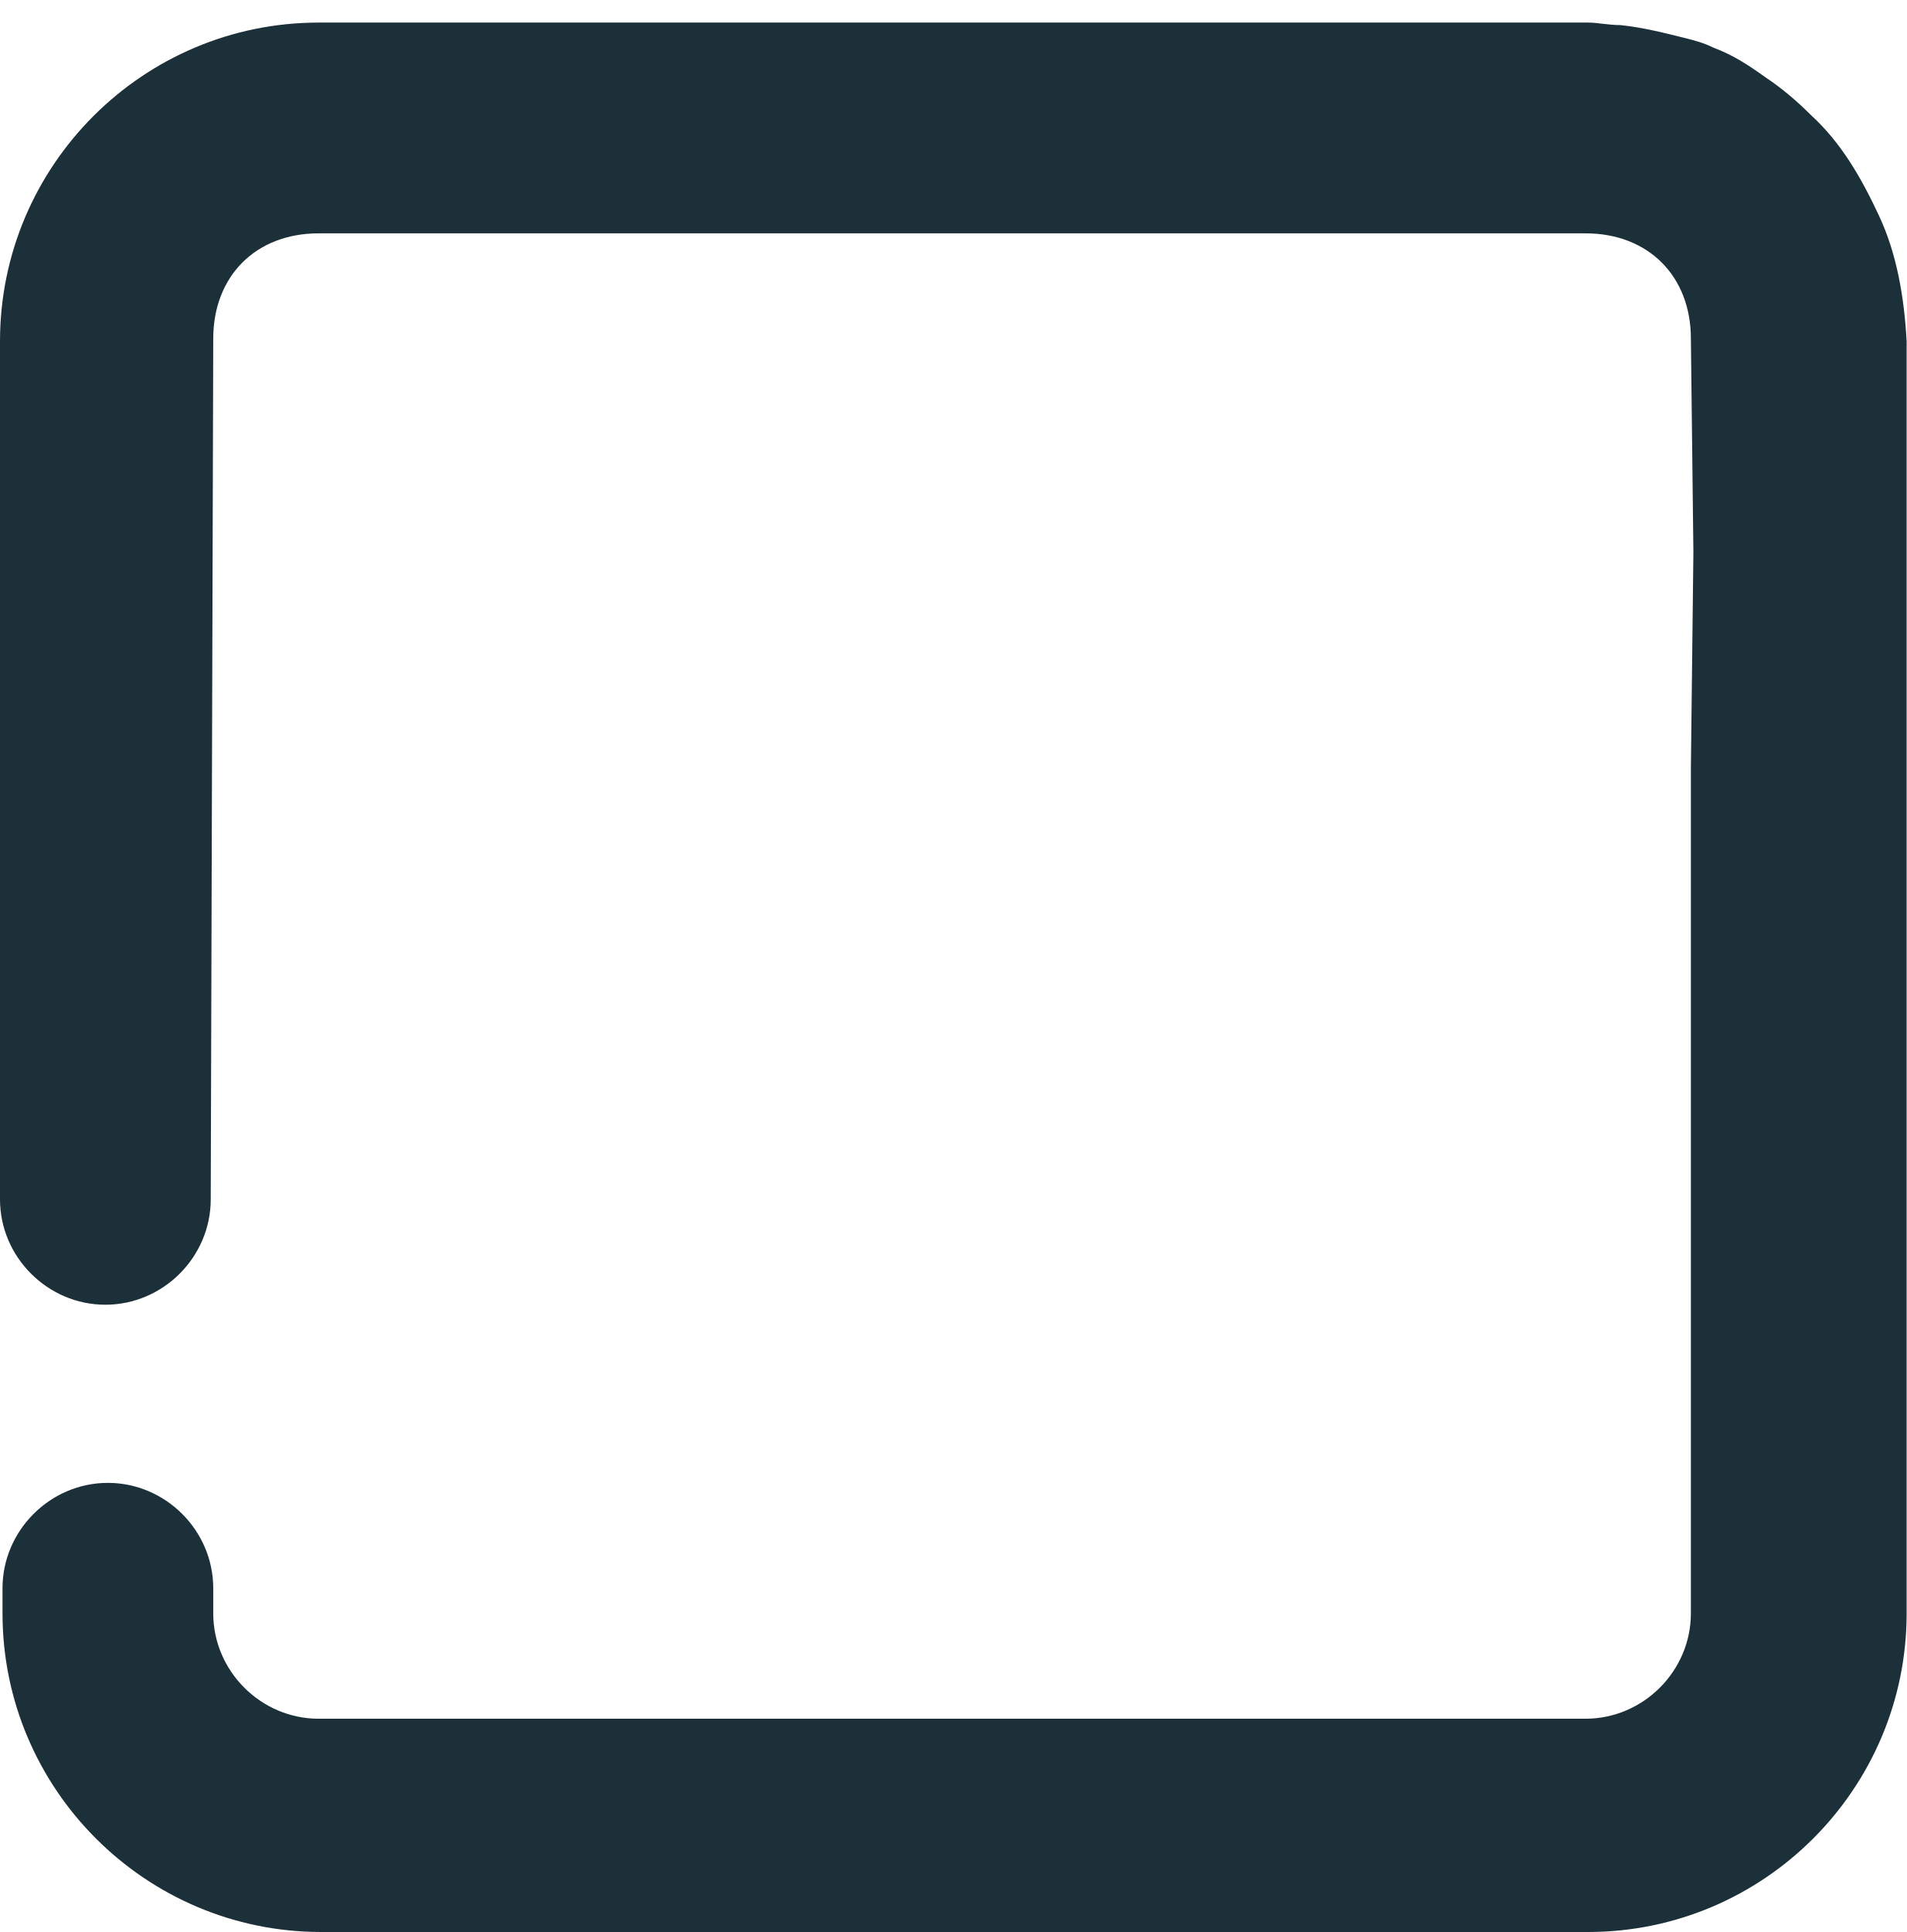
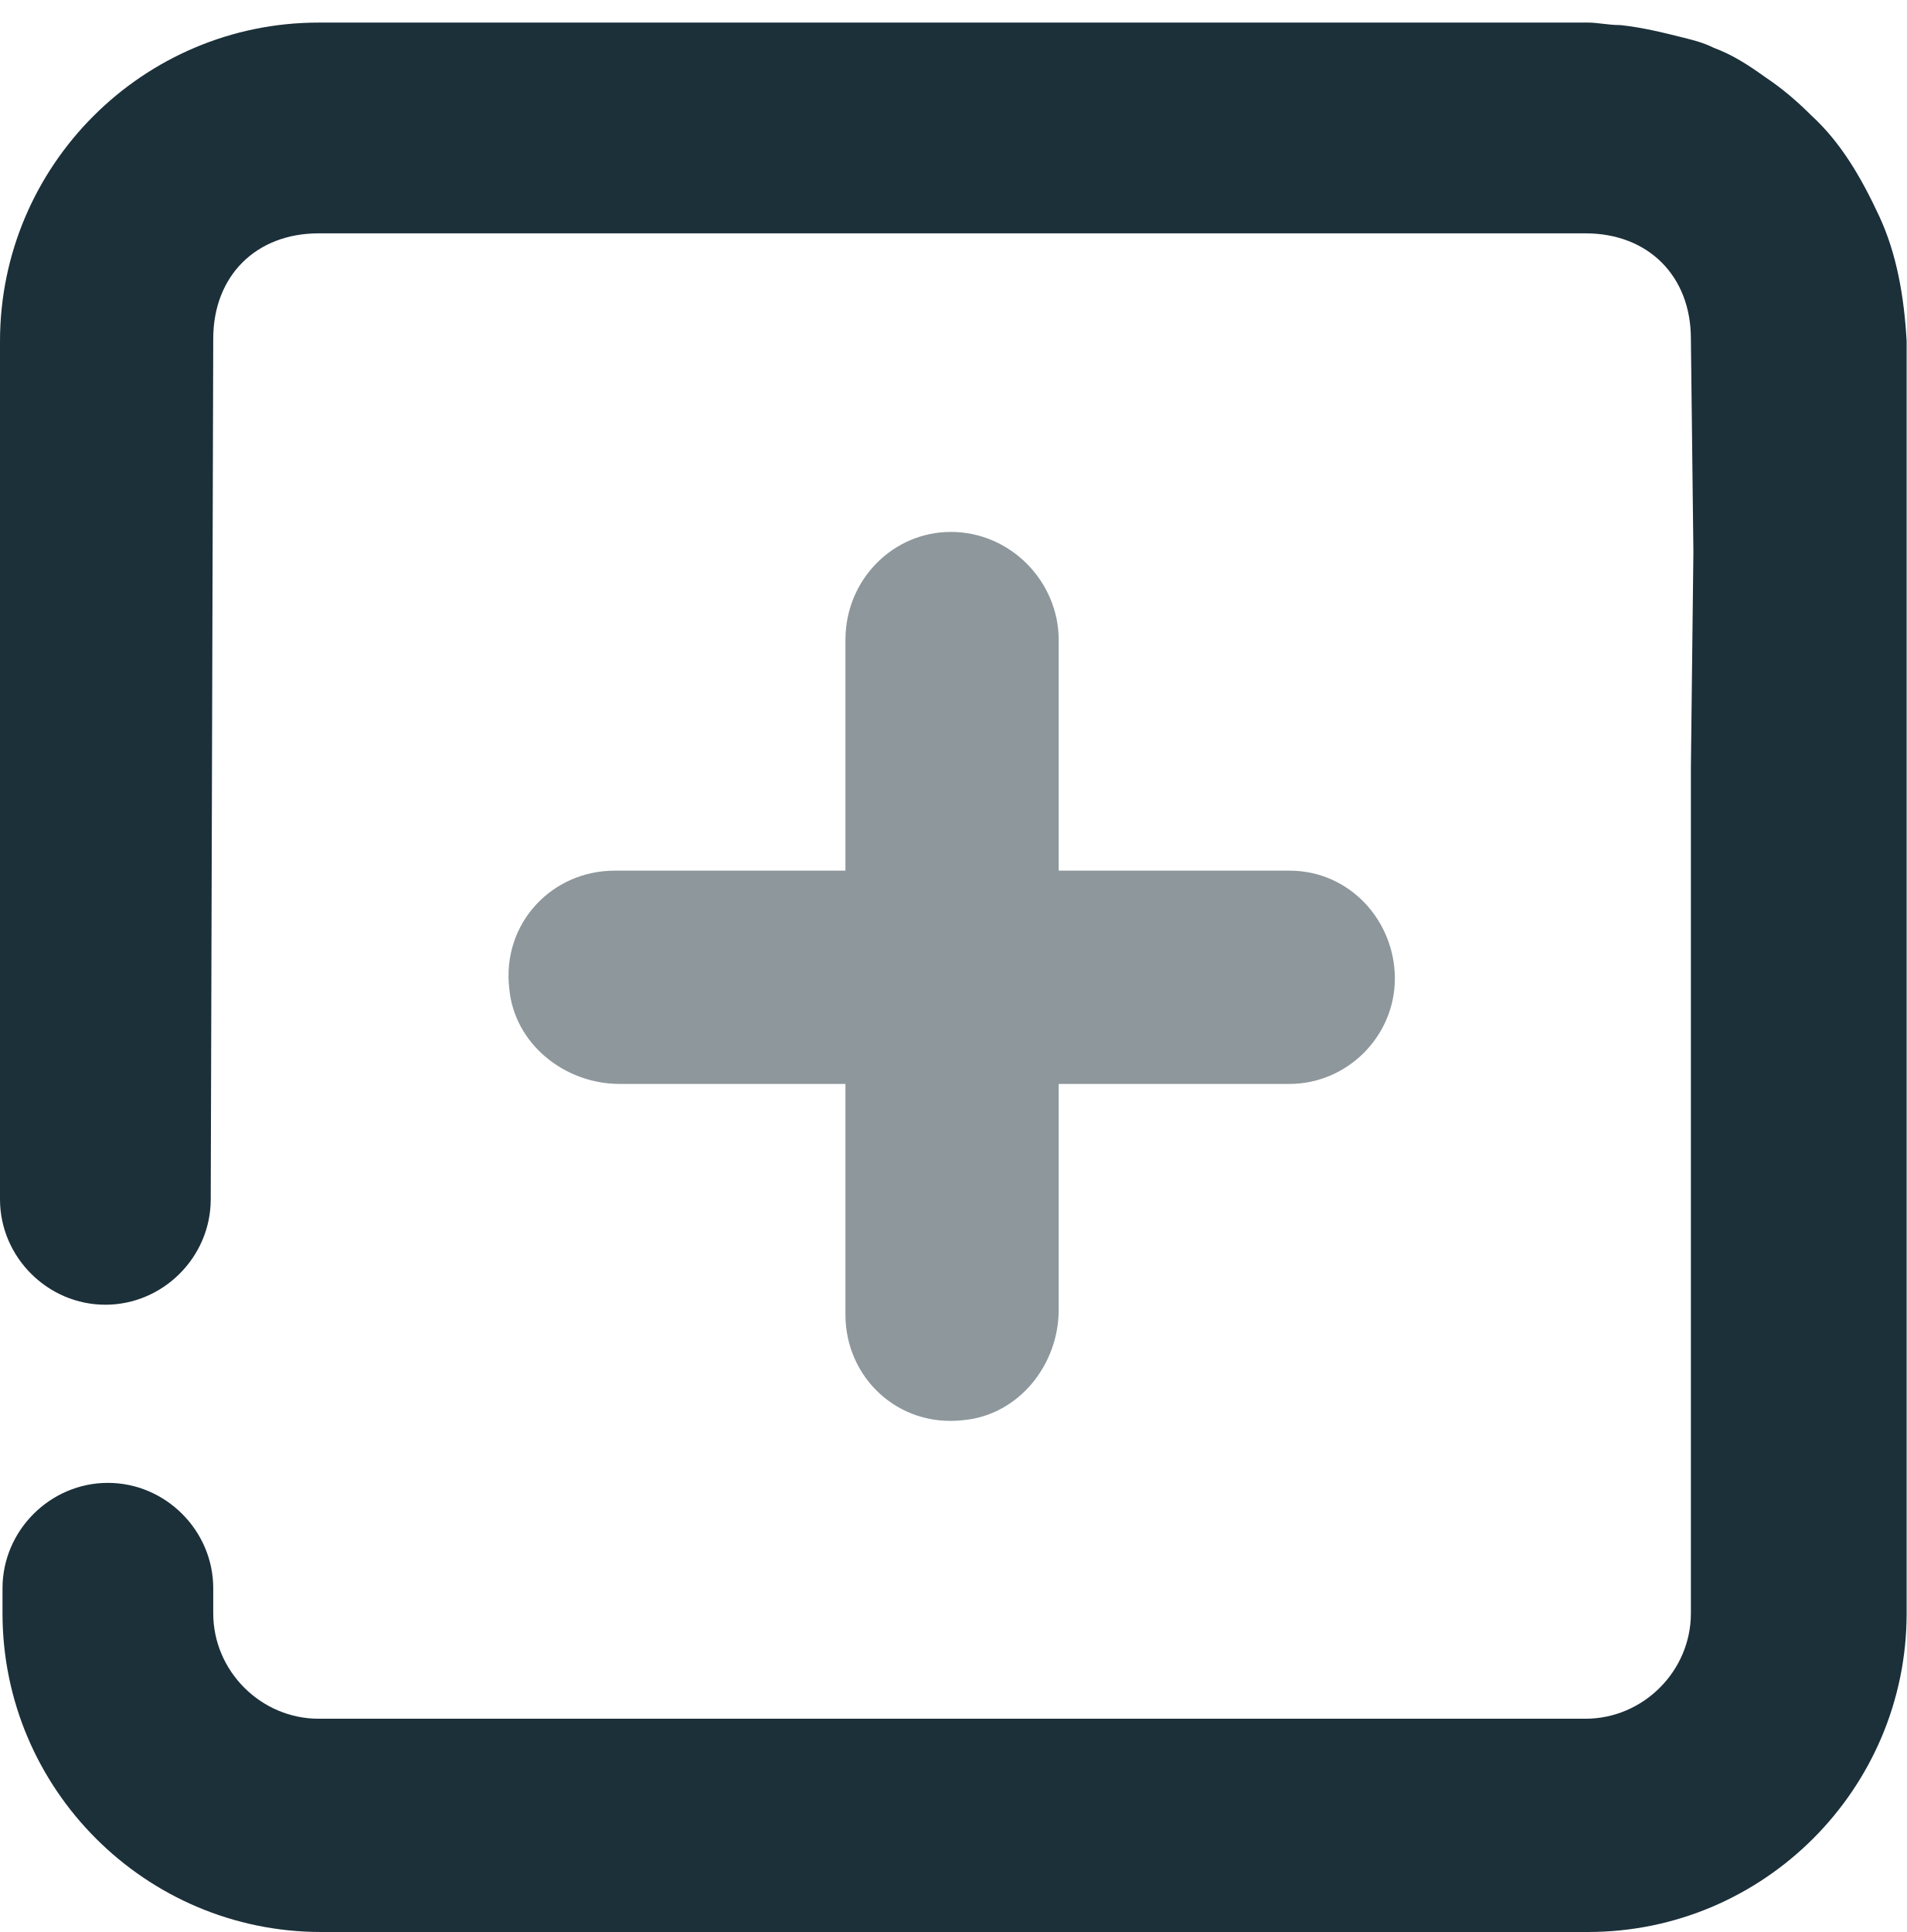
<svg xmlns="http://www.w3.org/2000/svg" width="76" height="77" viewBox="0 0 76 77" fill="none">
  <path d="M74.9 8.6C74.2 7.1 73.4 5.7 72.2 4.6C71.6 4 71 3.5 70.4 3.1C69.7 2.6 69.1 2.2 68.3 1.9C67.9 1.7 67.5 1.6 67.1 1.5C66.3 1.3 65.5 1.1 64.6 1C64.1 1 63.7 0.9 63.3 0.9H12.7C5.7 0.9 0 6.6 0 13.6V47.8C0 50.1 1.9 52 4.2 52C6.5 52 8.4 50.1 8.4 47.8L8.5 13.5C8.5 11 10.2 9.3 12.7 9.3H63.2C65.7 9.3 67.4 11 67.4 13.5L67.5 22L67.4 30.6V64.3C67.4 66.6 65.5 68.5 63.2 68.5H12.7C10.4 68.5 8.5 66.6 8.5 64.3V63.3C8.5 61 6.6 59.1 4.3 59.1C2 59.1 0.1 61 0.1 63.3V64.3C0.1 71.3 5.8 77 12.8 77H63.3C70.3 77 76 71.3 76 64.3V13.6C75.9 11.8 75.6 10.1 74.9 8.6Z" fill="#1C303A" />
+   <path d="M51.4 34.7H42.2V25.5C42.2 23.2 40.3 21.2 37.9 21.2C35.6 21.2 33.7 23.1 33.7 25.5V34.7H24.5C22 34.7 20 36.8 20.3 39.4C20.5 41.6 22.5 43.2 24.7 43.2H33.7V52.4C33.7 54.9 35.8 56.9 38.4 56.6C40.6 56.4 42.2 54.4 42.2 52.2V43.2H51.4C53.7 43.2 55.6 41.3 55.6 39C55.6 36.7 53.8 34.7 51.4 34.7Z" fill="#1C303A" fill-opacity="0.5" />
</svg>
